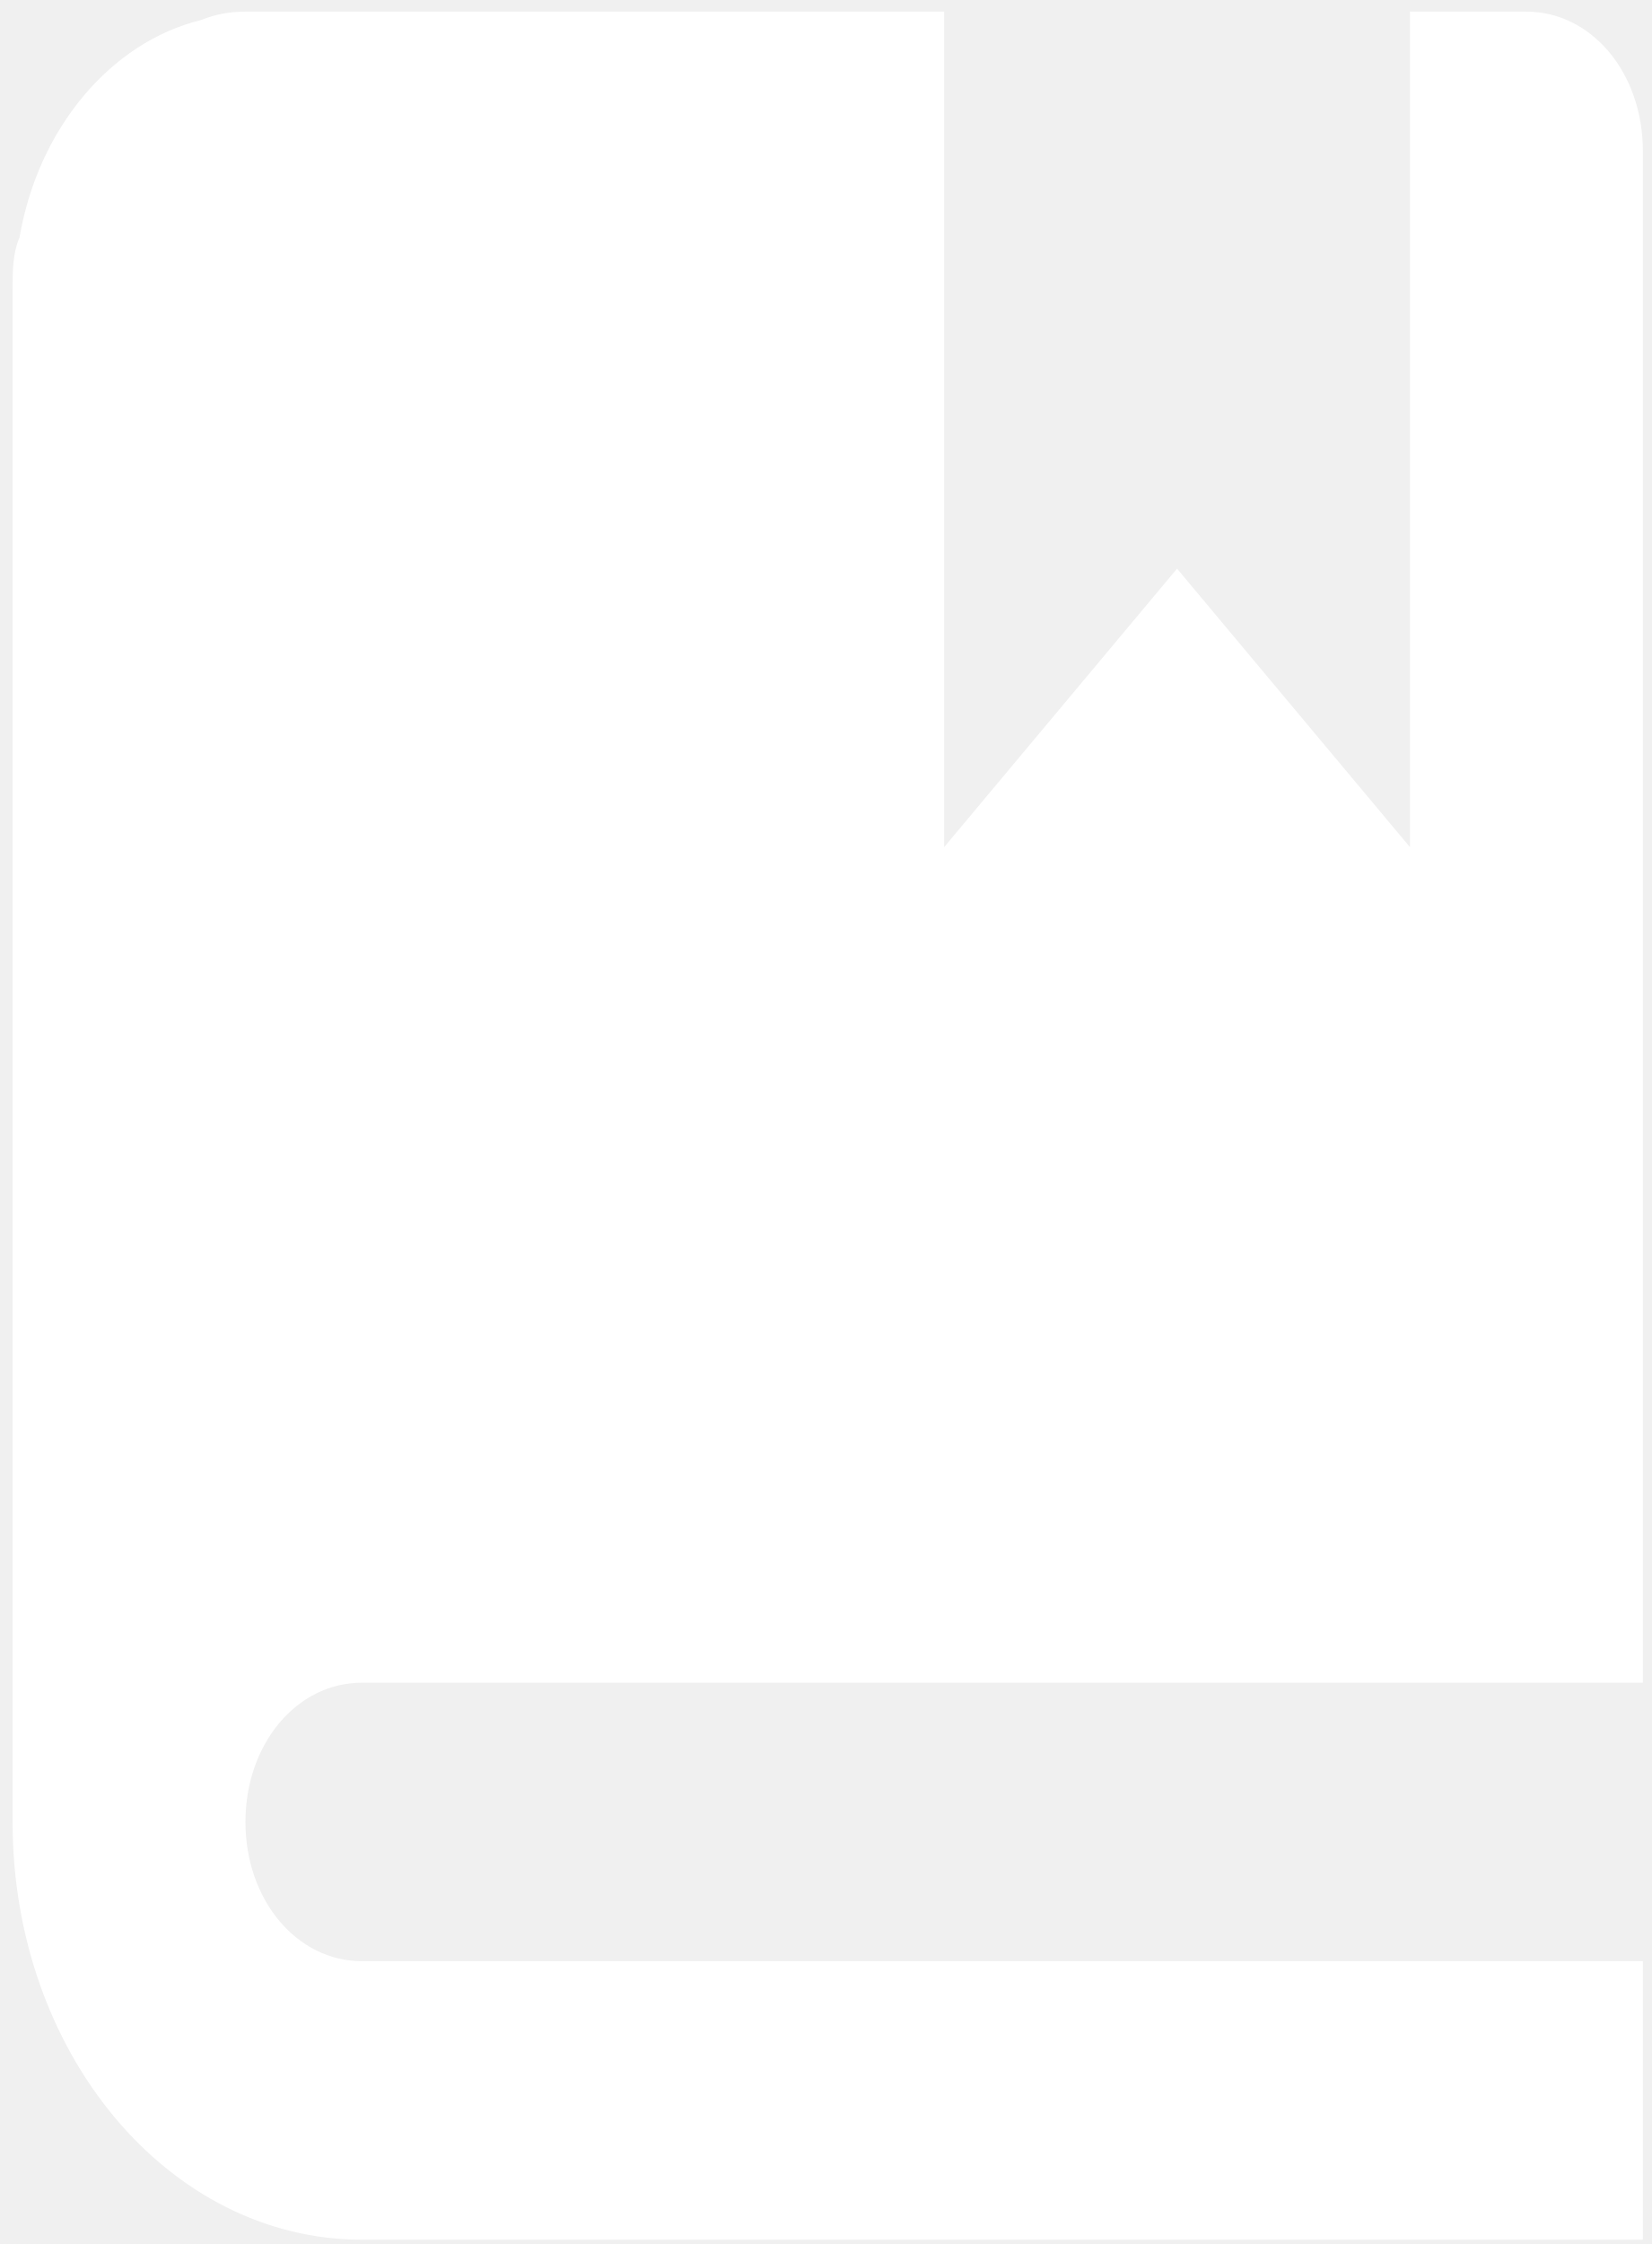
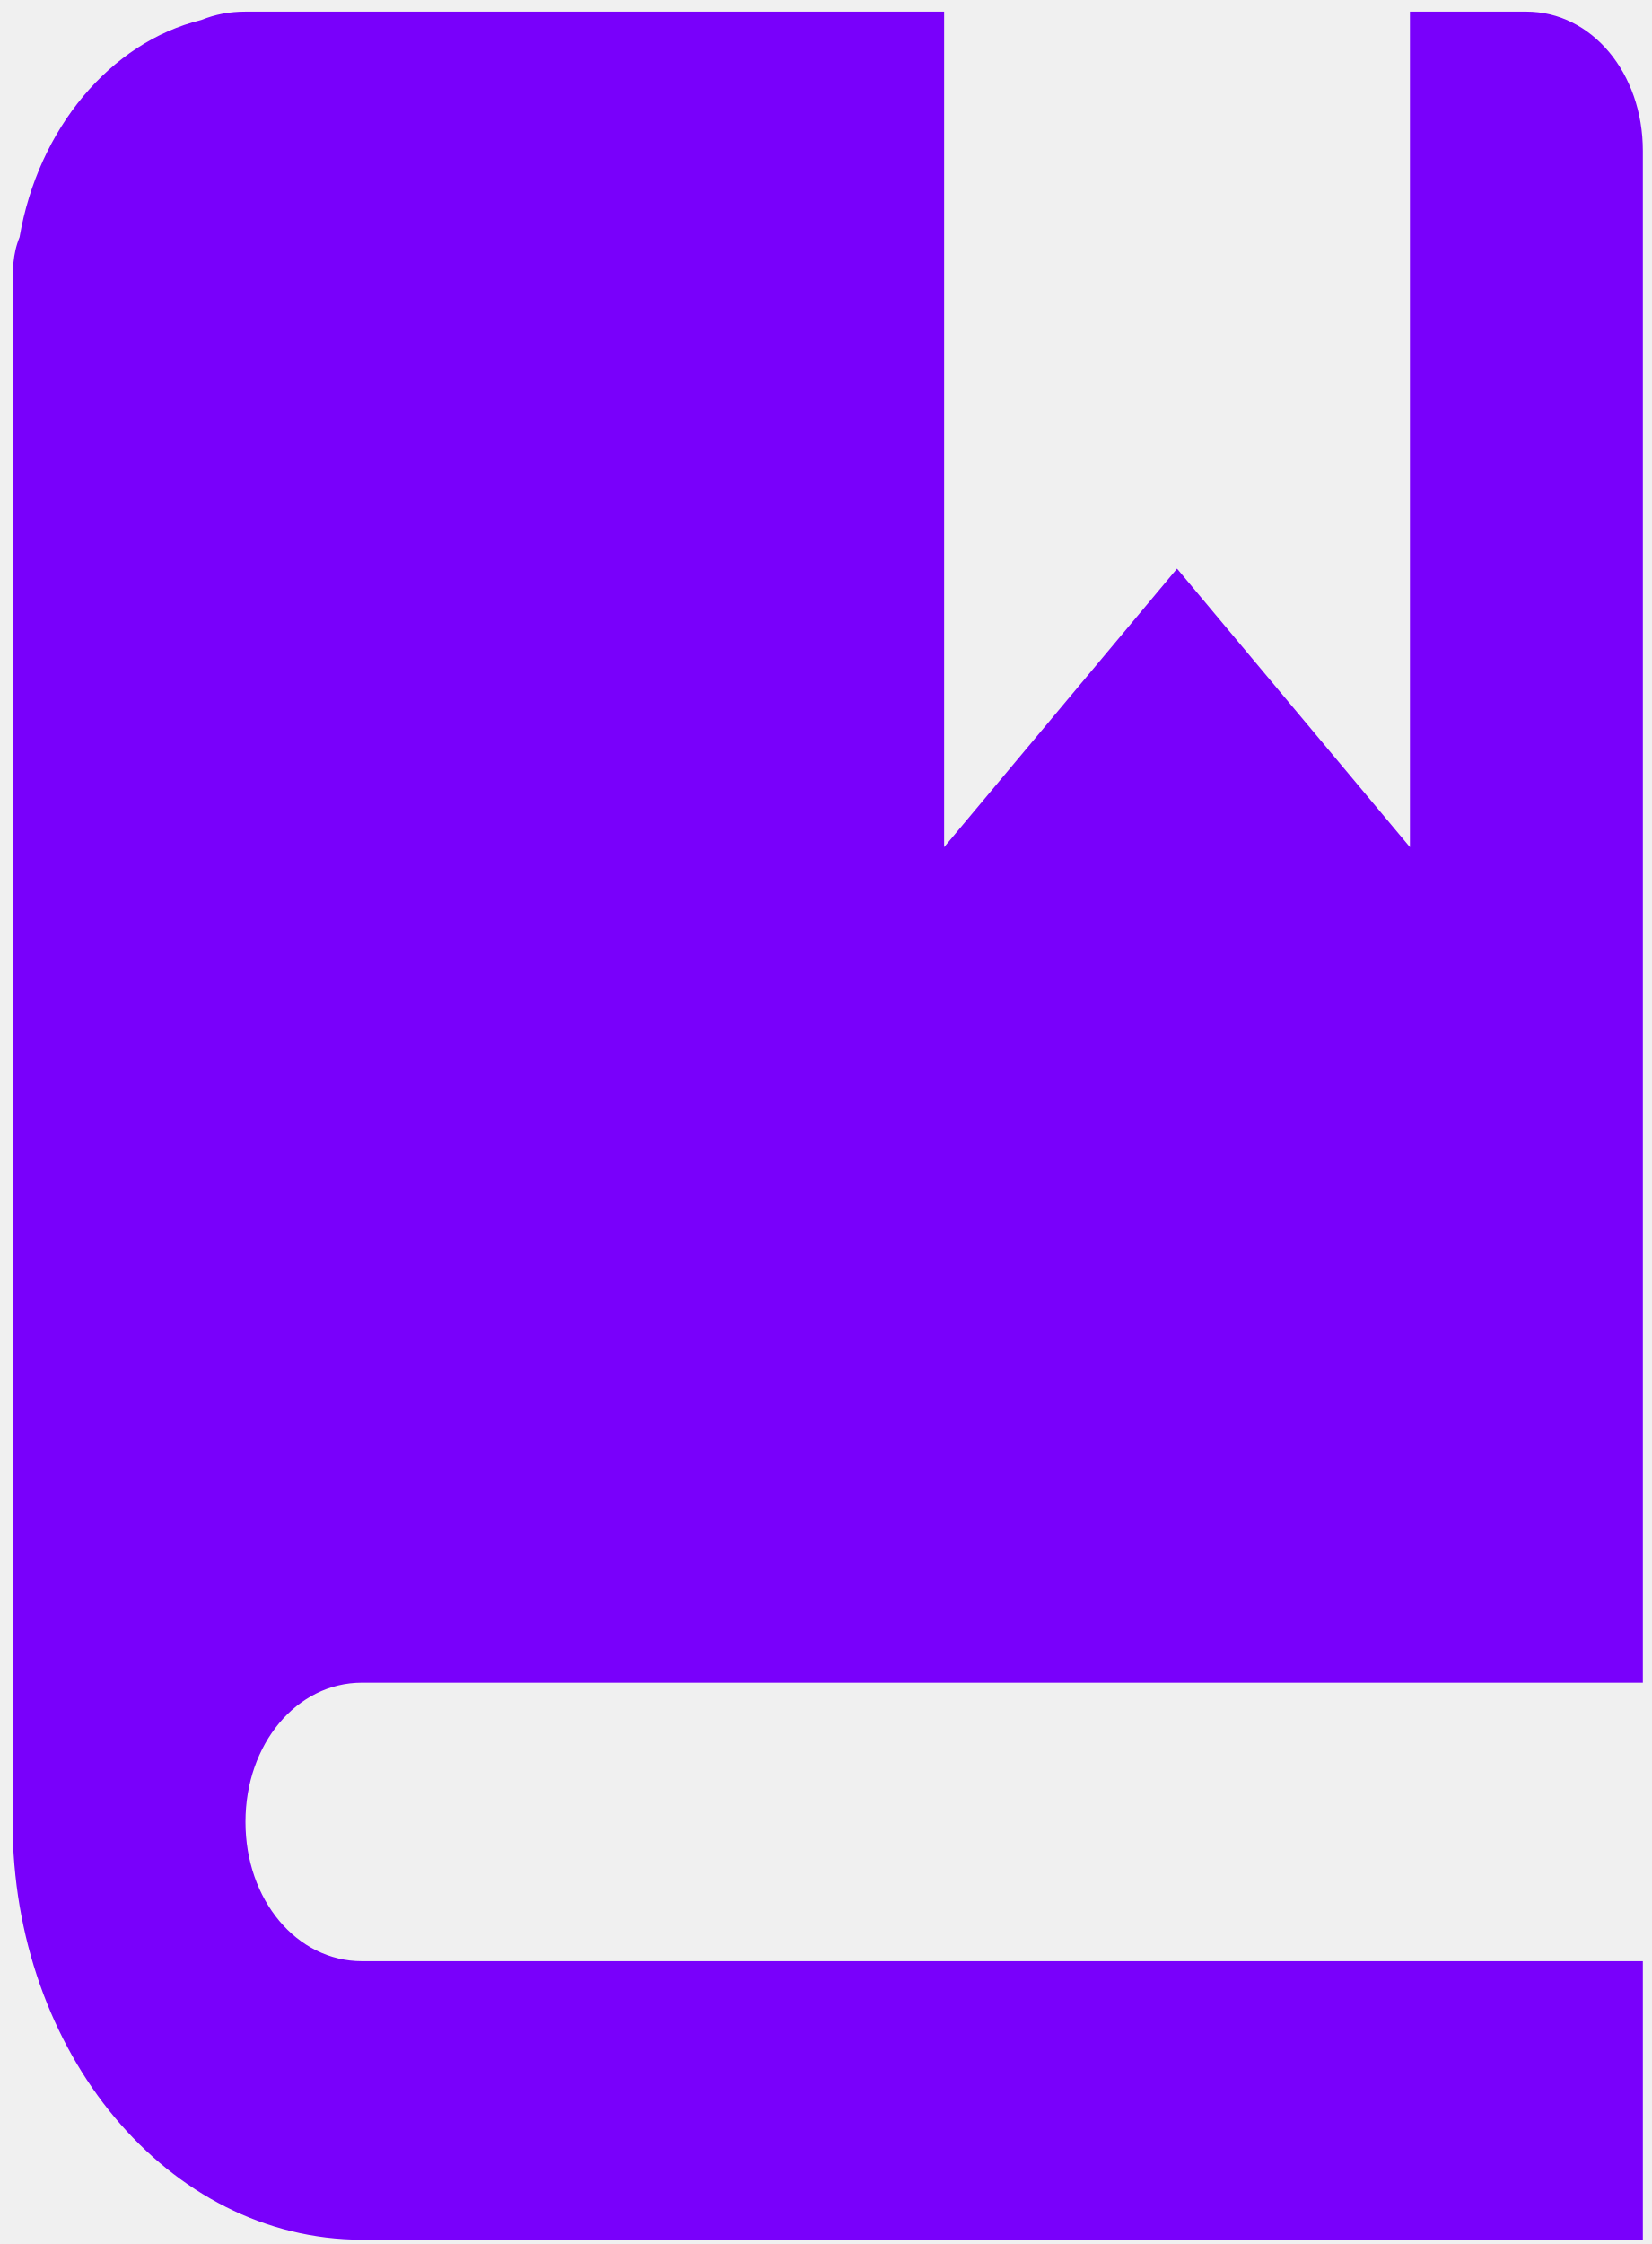
<svg xmlns="http://www.w3.org/2000/svg" width="53" height="72" viewBox="0 0 53 72" fill="none">
-   <path d="M7.878 0.373C7.355 0.373 6.907 0.462 6.458 0.641C3.543 1.356 1.226 4.126 0.628 7.611C0.404 8.148 0.404 8.684 0.404 9.309V58.458C0.404 65.875 5.412 71.862 11.616 71.862H52.727V62.926H11.616C9.523 62.926 7.878 60.96 7.878 58.458C7.878 55.956 9.523 53.99 11.616 53.99H52.727V4.841C52.727 2.339 51.082 0.373 48.989 0.373H45.252V27.181L37.777 18.245L30.302 27.181V0.373H7.878Z" fill="white" />
+   <path d="M7.878 0.373C7.355 0.373 6.907 0.462 6.458 0.641C3.543 1.356 1.226 4.126 0.628 7.611C0.404 8.148 0.404 8.684 0.404 9.309V58.458C0.404 65.875 5.412 71.862 11.616 71.862H52.727V62.926H11.616C9.523 62.926 7.878 60.96 7.878 58.458C7.878 55.956 9.523 53.99 11.616 53.99H52.727V4.841C52.727 2.339 51.082 0.373 48.989 0.373H45.252V27.181L37.777 18.245L30.302 27.181V0.373H7.878Z" fill="#7900fb" />
</svg>
